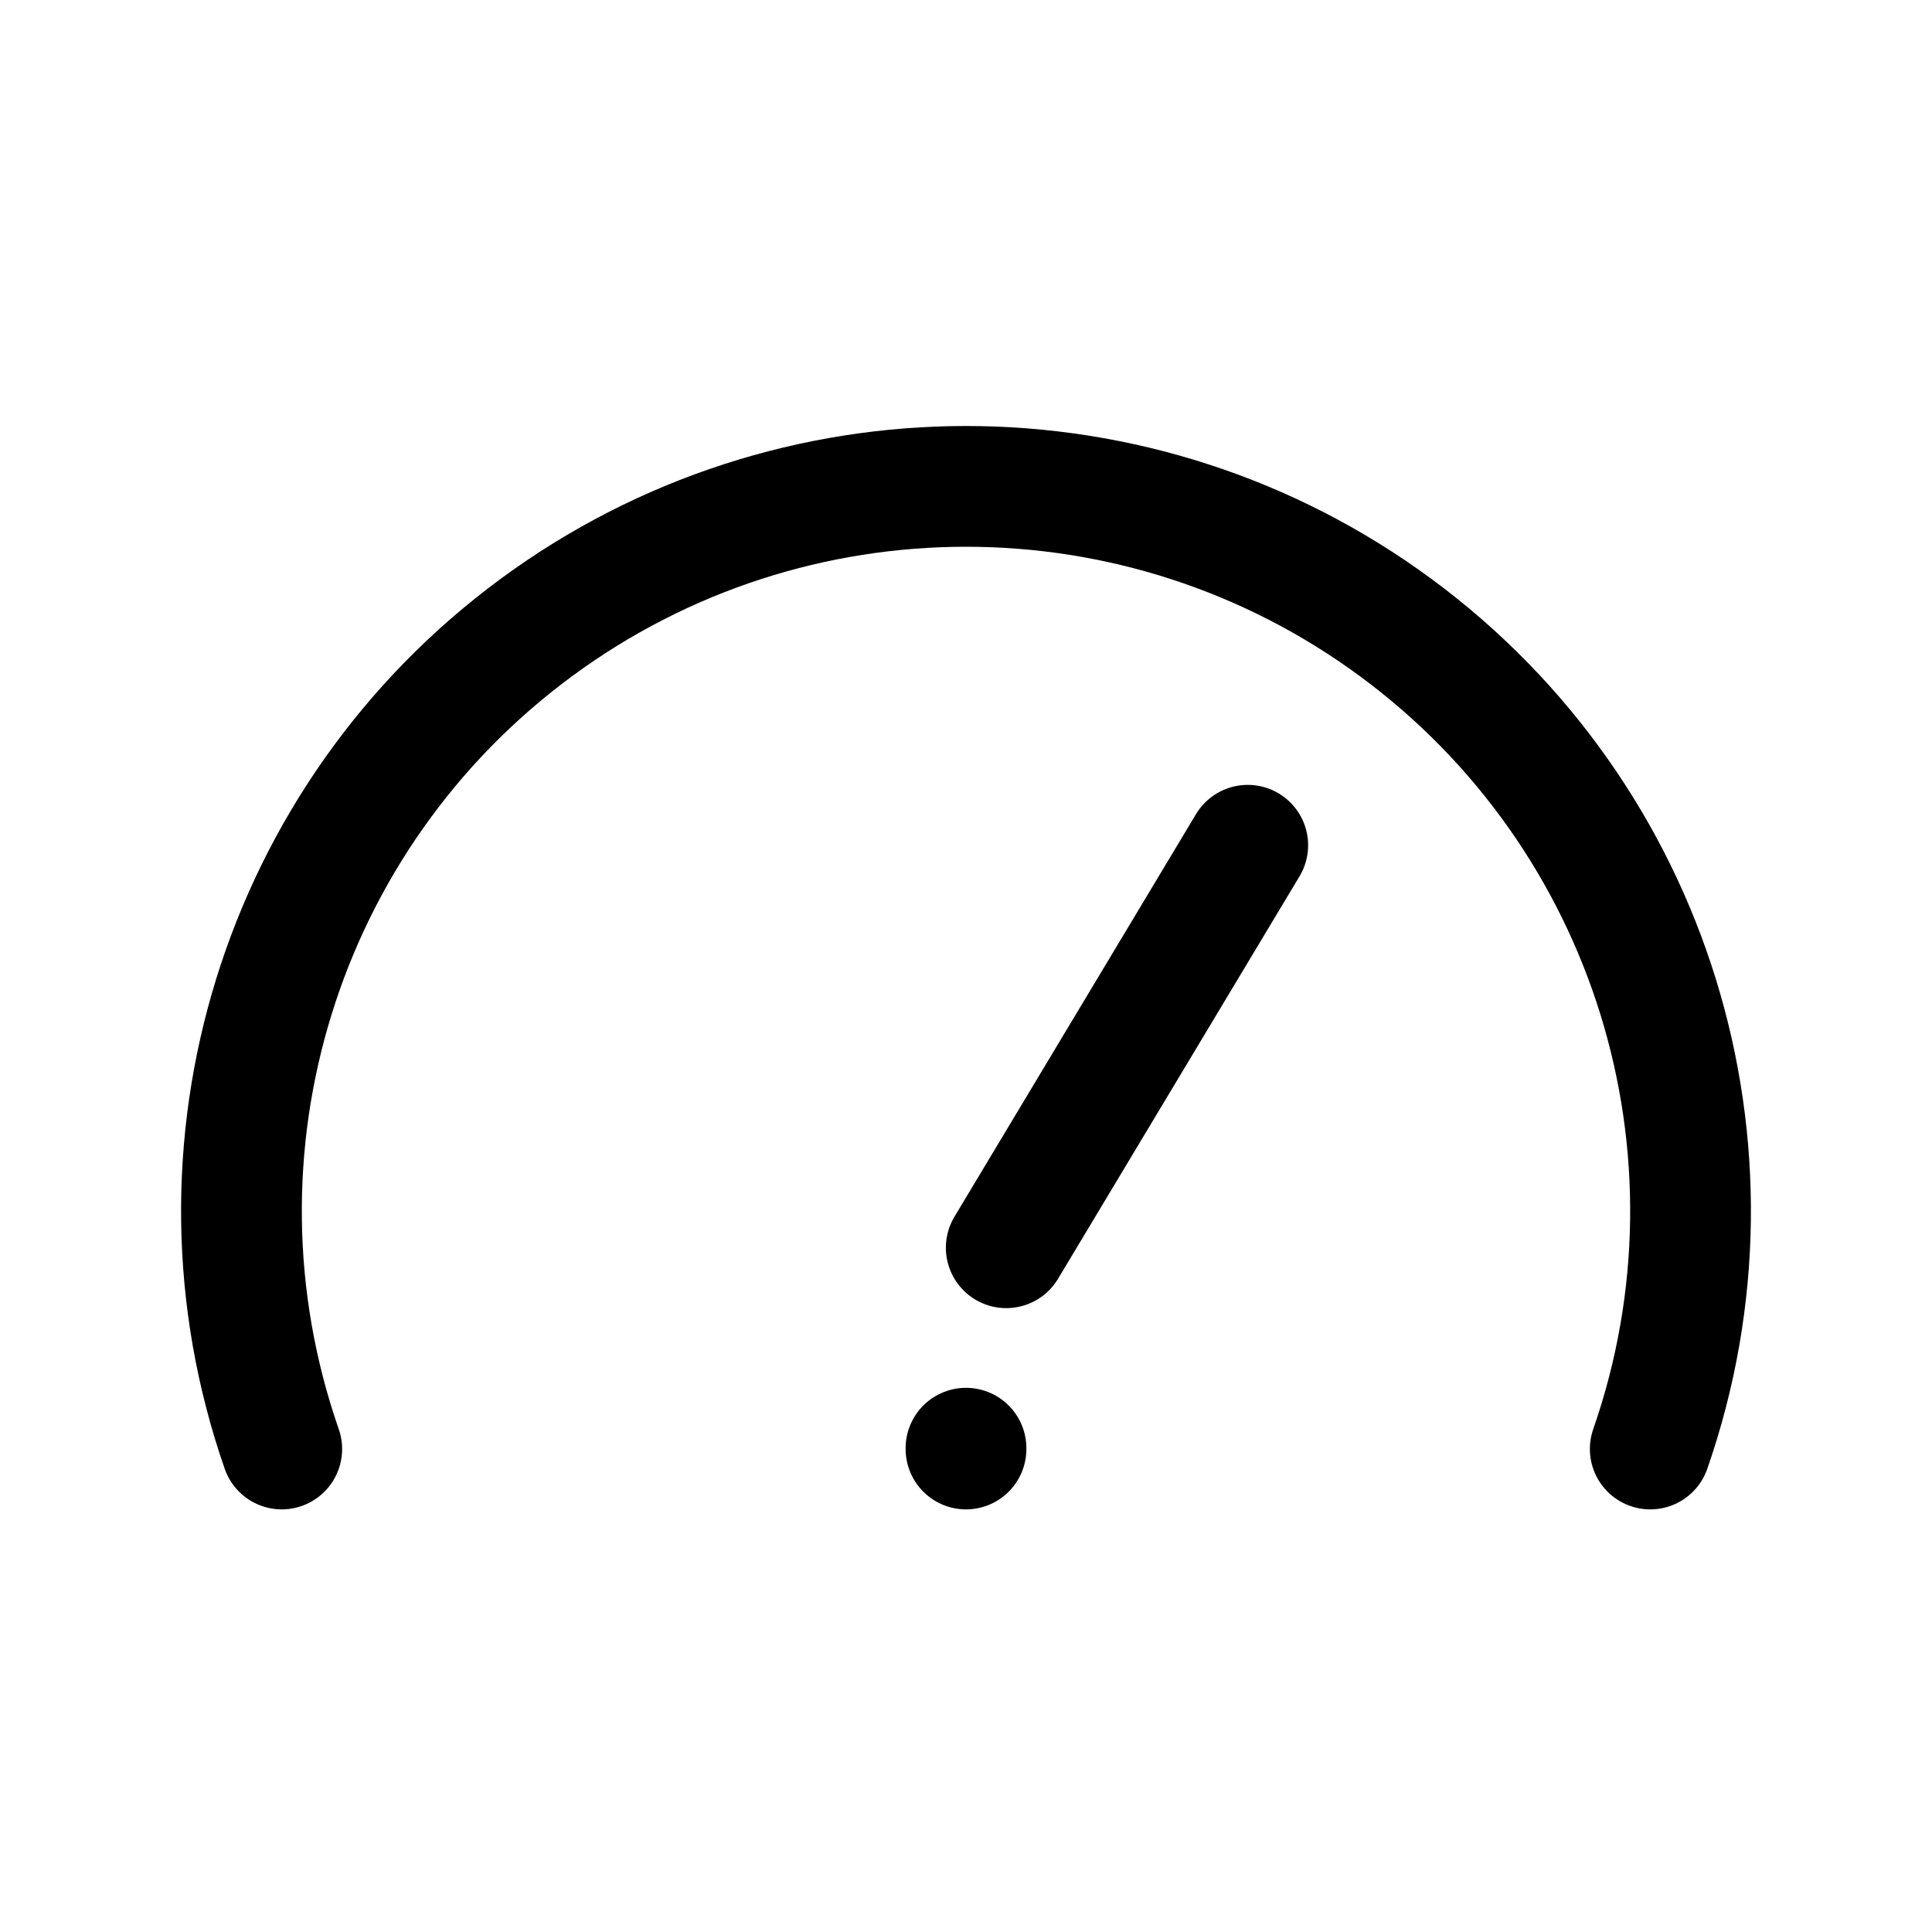
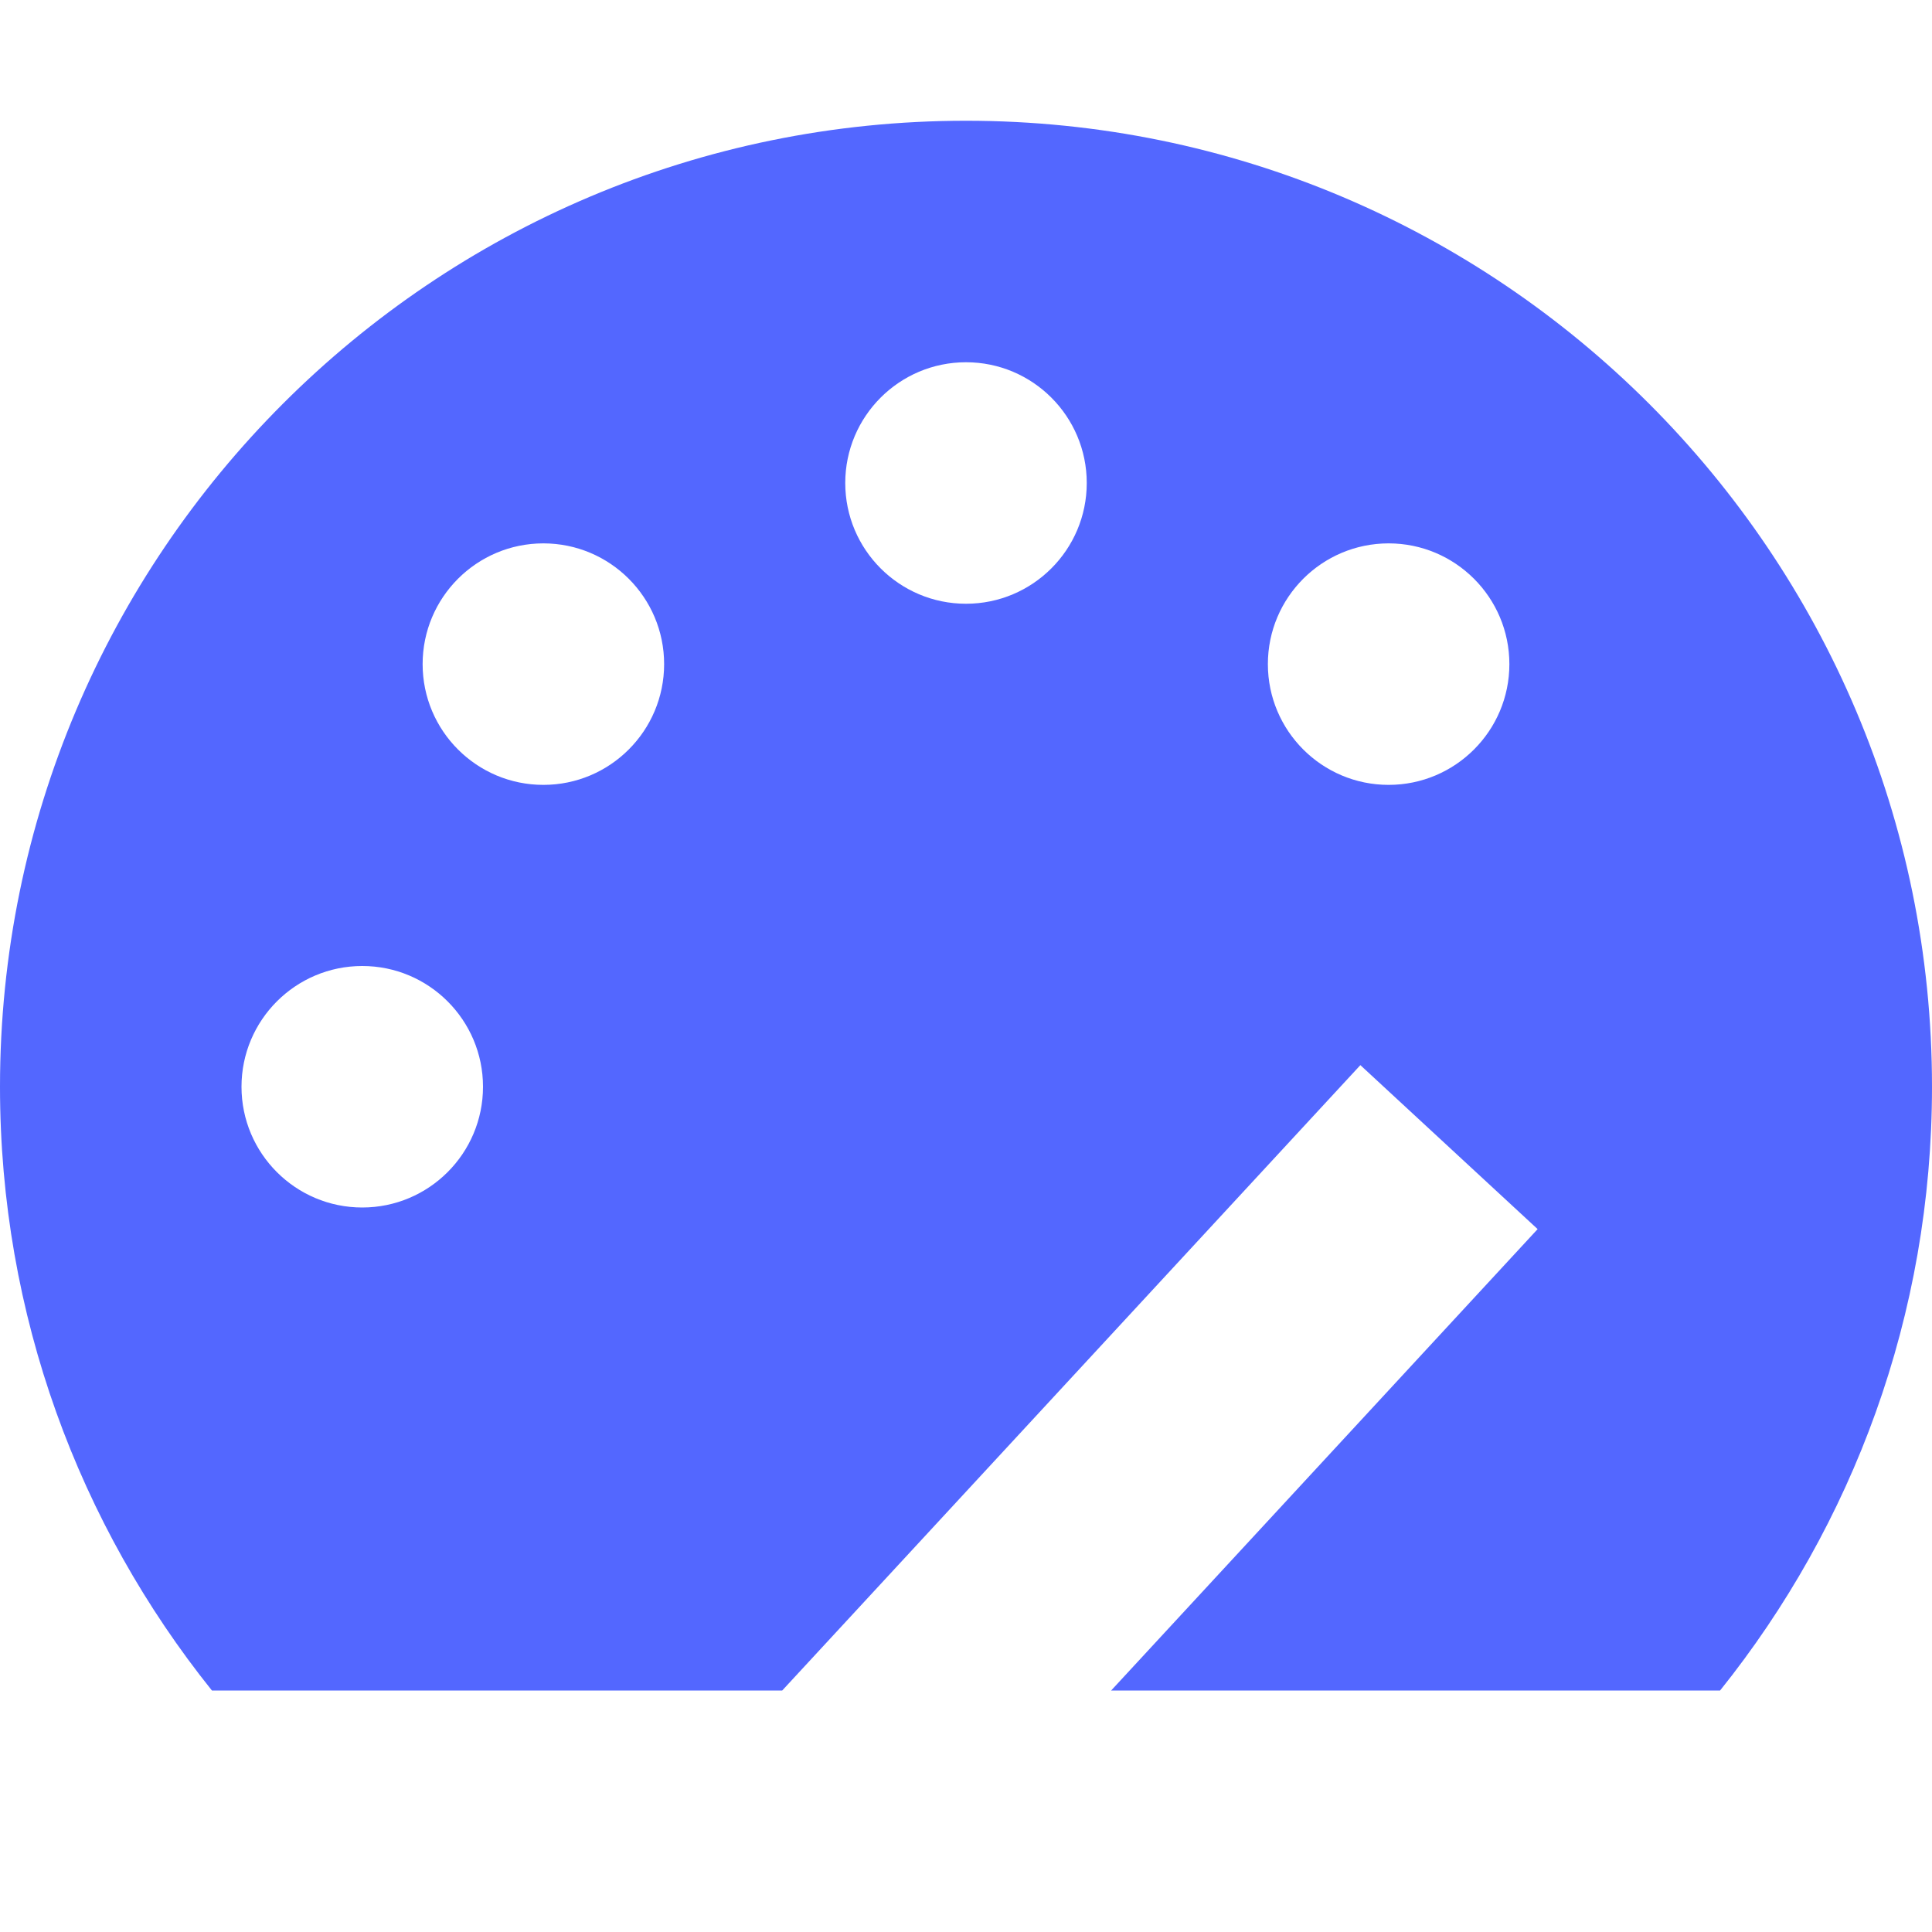
- <svg xmlns="http://www.w3.org/2000/svg" viewBox="0 0 24 24" fill="none" stroke="currentColor" stroke-width="1.5" stroke-linecap="round" stroke-linejoin="round">
-   <path d="M3.5 18a9 9 0 1 1 17 0" />
-   <path d="M12 18v-.01" />
-   <path d="m15.5 10.5-3 5" />
+ <svg xmlns="http://www.w3.org/2000/svg" width="800px" height="800px" viewBox="0 0 16 16" fill="none">
+   <path fill-rule="evenodd" clip-rule="evenodd" d="M1.755 14C0.657 12.63 0 10.892 0 9C0 4.582 3.582 1 8 1C12.418 1 16 4.582 16 9C16 10.892 15.343 12.63 14.245 14H9.202L12.734 10.179L11.266 8.821L6.478 14H1.755ZM7 4C7 4.552 7.448 5 8 5C8.552 5 9 4.552 9 4C9 3.448 8.552 3 8 3C7.448 3 7 3.448 7 4ZM11.5 6.5C10.948 6.5 10.5 6.052 10.5 5.5C10.5 4.948 10.948 4.5 11.5 4.5C12.052 4.5 12.5 4.948 12.5 5.5C12.5 6.052 12.052 6.5 11.5 6.5ZM2 9C2 9.552 2.448 10 3 10C3.552 10 4 9.552 4 9C4 8.448 3.552 8 3 8C2.448 8 2 8.448 2 9ZM4.5 6.5C3.948 6.5 3.5 6.052 3.5 5.5C3.5 4.948 3.948 4.5 4.5 4.5C5.052 4.5 5.5 4.948 5.5 5.5C5.5 6.052 5.052 6.5 4.5 6.5Z" fill="#5367FF" />
</svg>
